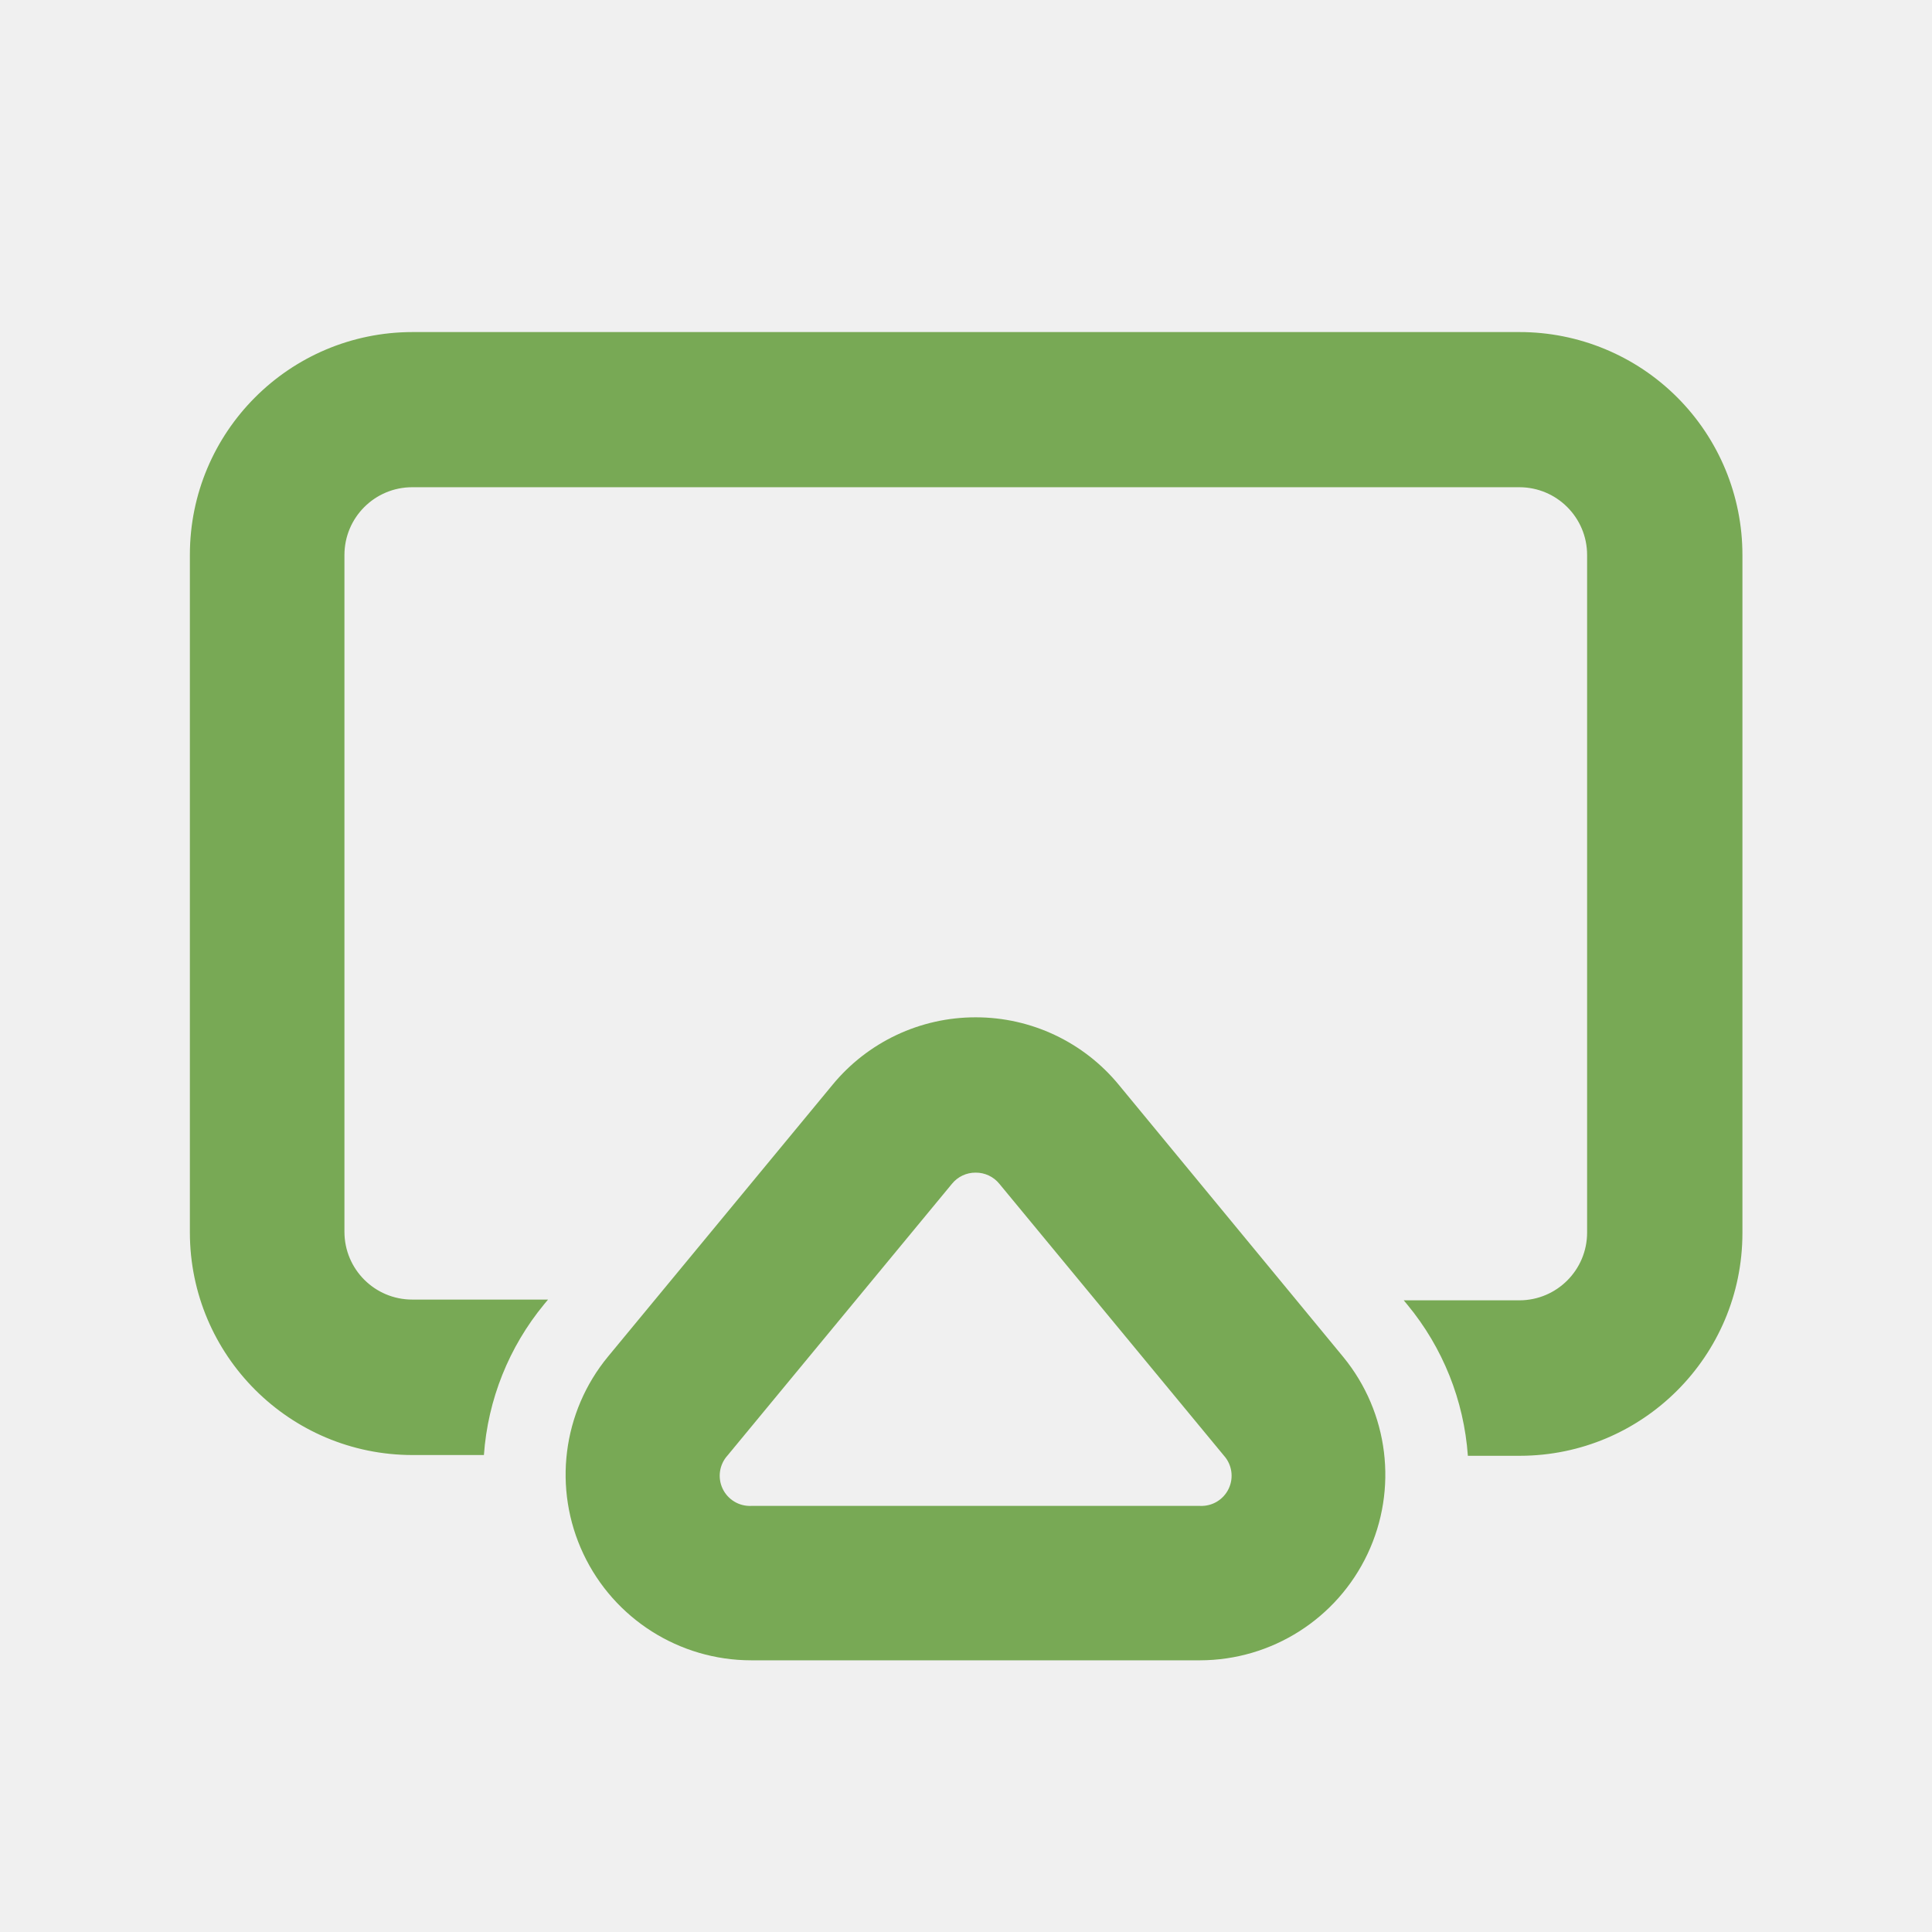
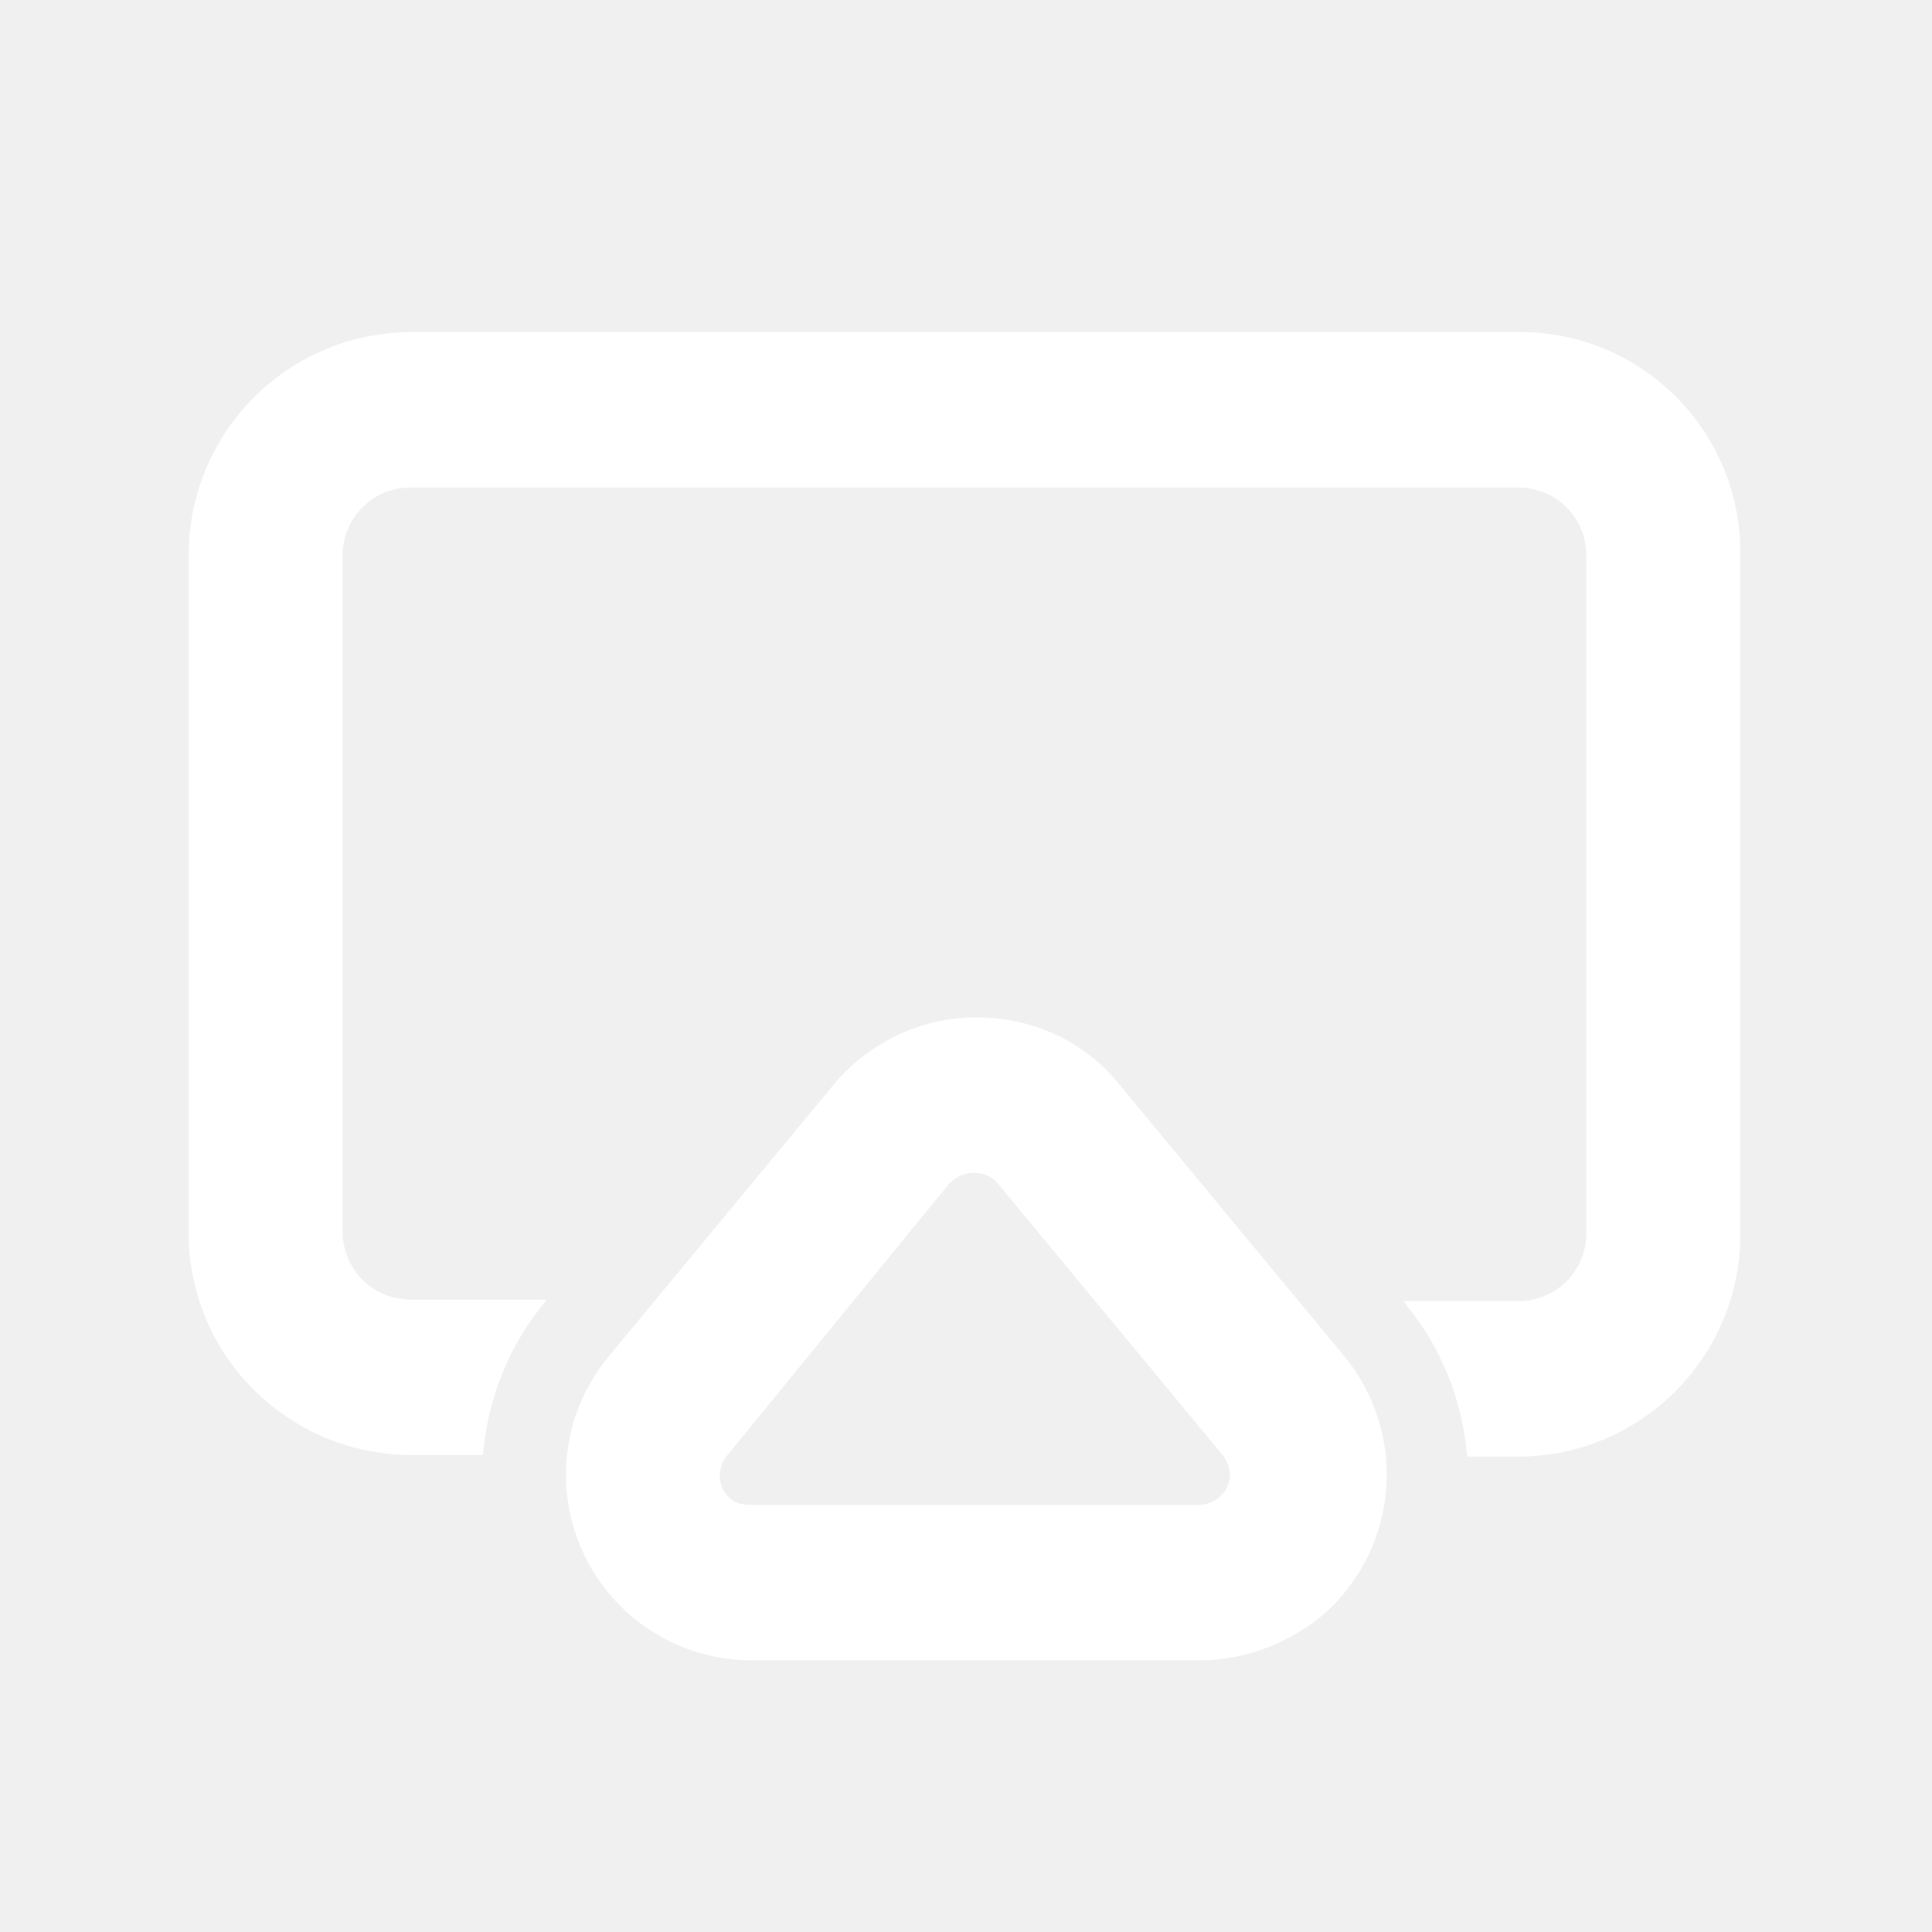
- <svg xmlns="http://www.w3.org/2000/svg" viewBox="0 0 128 128">
-   <defs>
-     <style>.cls-1{fill:#78a955;}</style>
-   </defs>
-   <g id="Mode_Isolation" data-name="Mode Isolation">
-     <path class="cls-1" d="M79.51,110H49.77a12.3,12.3,0,0,1-9.49-20.12l14.87-18a12.26,12.26,0,0,1,9.49-4.48h0a12.26,12.26,0,0,1,9.49,4.48L89,89.91A12.3,12.3,0,0,1,79.51,110ZM48.2,96.43a2,2,0,0,0,1.57,3.34H79.51a2,2,0,0,0,1.57-3.34l-14.87-18a2,2,0,0,0-1.57-.74h0a2,2,0,0,0-1.57.74Z" />
-     <path class="cls-1" d="M100.67,22H27.33A14.76,14.76,0,0,0,12.58,36.77V81.66A14.76,14.76,0,0,0,27.33,96.4h4.73a17.66,17.66,0,0,1,4-10h0l.25-.3h-9a4.49,4.49,0,0,1-4.49-4.49V36.77a4.49,4.49,0,0,1,4.49-4.49h73.35a4.49,4.49,0,0,1,4.49,4.49V81.66a4.49,4.49,0,0,1-4.49,4.49H93l.25.3a17.66,17.66,0,0,1,4,10h3.45a14.76,14.76,0,0,0,14.74-14.74V36.77A14.76,14.76,0,0,0,100.67,22Z" />
+ <svg xmlns="http://www.w3.org/2000/svg" version="1.1" id="Calque_1" x="0px" y="0px" viewBox="0 0 128 128" style="enable-background:new 0 0 128 128;" xml:space="preserve">
+   <style type="text/css">
+ 	.st0{fill:#FFFFFF;}
+ </style>
+   <g id="Mode_Isolation">
+     <path class="st0" d="M79.5,110H49.8c-6.8,0-12.3-5.5-12.3-12.3c0-2.9,1-5.6,2.8-7.8l14.9-18c2.3-2.8,5.8-4.5,9.5-4.5l0,0   c3.7,0,7.2,1.6,9.5,4.5l14.9,18c4.3,5.3,3.5,13-1.7,17.3C85.1,109,82.3,110,79.5,110z M48.2,96.4c-0.7,0.8-0.7,2.1,0.1,2.8   c0.4,0.4,0.9,0.5,1.4,0.5h29.7c1.1,0,2-0.8,2.1-1.9c0-0.5-0.2-1-0.5-1.4l-14.9-18c-0.4-0.5-1-0.7-1.6-0.7l0,0   c-0.6,0-1.2,0.3-1.6,0.7L48.2,96.4z" />
+     <path class="st0" d="M100.7,22H27.3c-8.2,0-14.8,6.6-14.8,14.8c0,0,0,0,0,0v44.9c0,8.1,6.6,14.7,14.8,14.7h4.7   c0.3-3.7,1.7-7.2,4-10l0,0l0.2-0.3h-9c-2.5,0-4.5-2-4.5-4.5V36.8c0-2.5,2-4.5,4.5-4.5h0h73.4c2.5,0,4.5,2,4.5,4.5v44.9   c0,2.5-2,4.5-4.5,4.5H93l0.2,0.3c2.3,2.8,3.7,6.3,4,10h3.4c8.1,0,14.7-6.6,14.7-14.7V36.8C115.4,28.6,108.8,22,100.7,22   C100.7,22,100.7,22,100.7,22z" />
  </g>
</svg>
